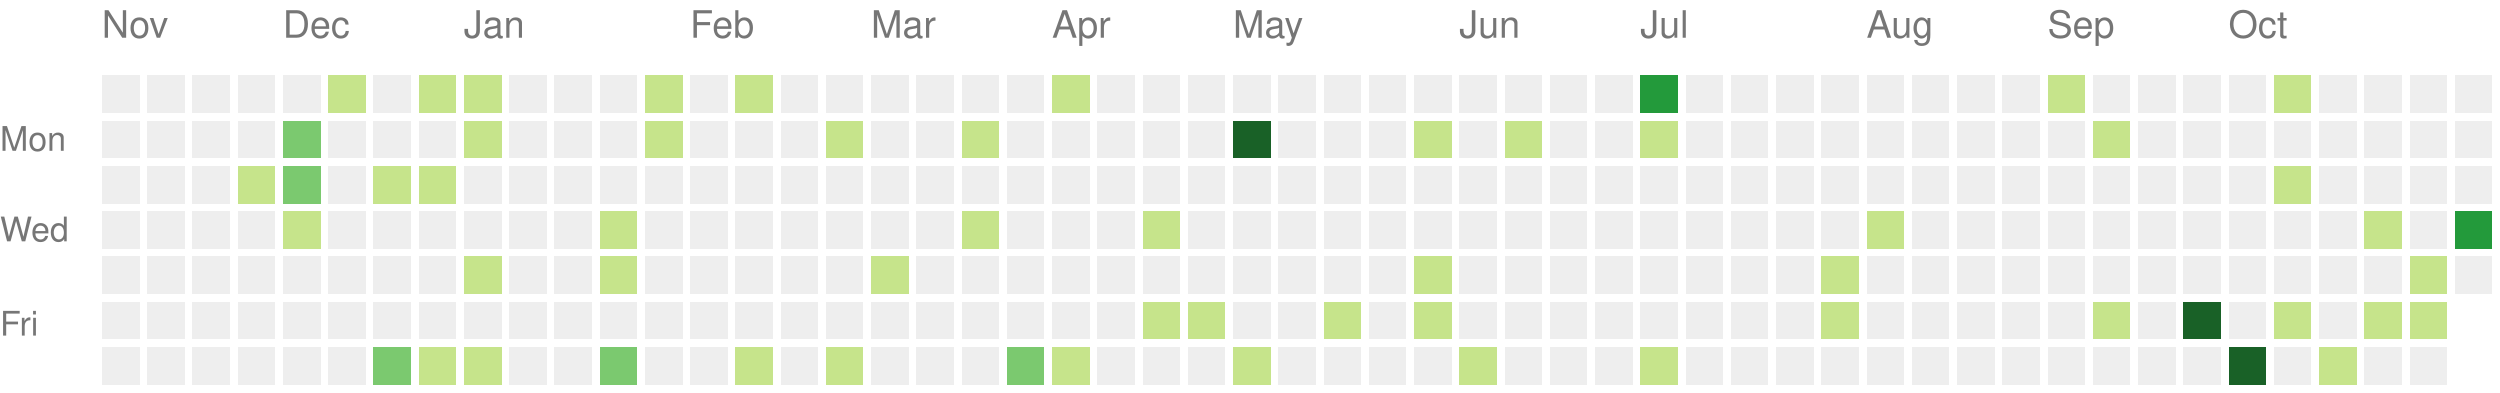
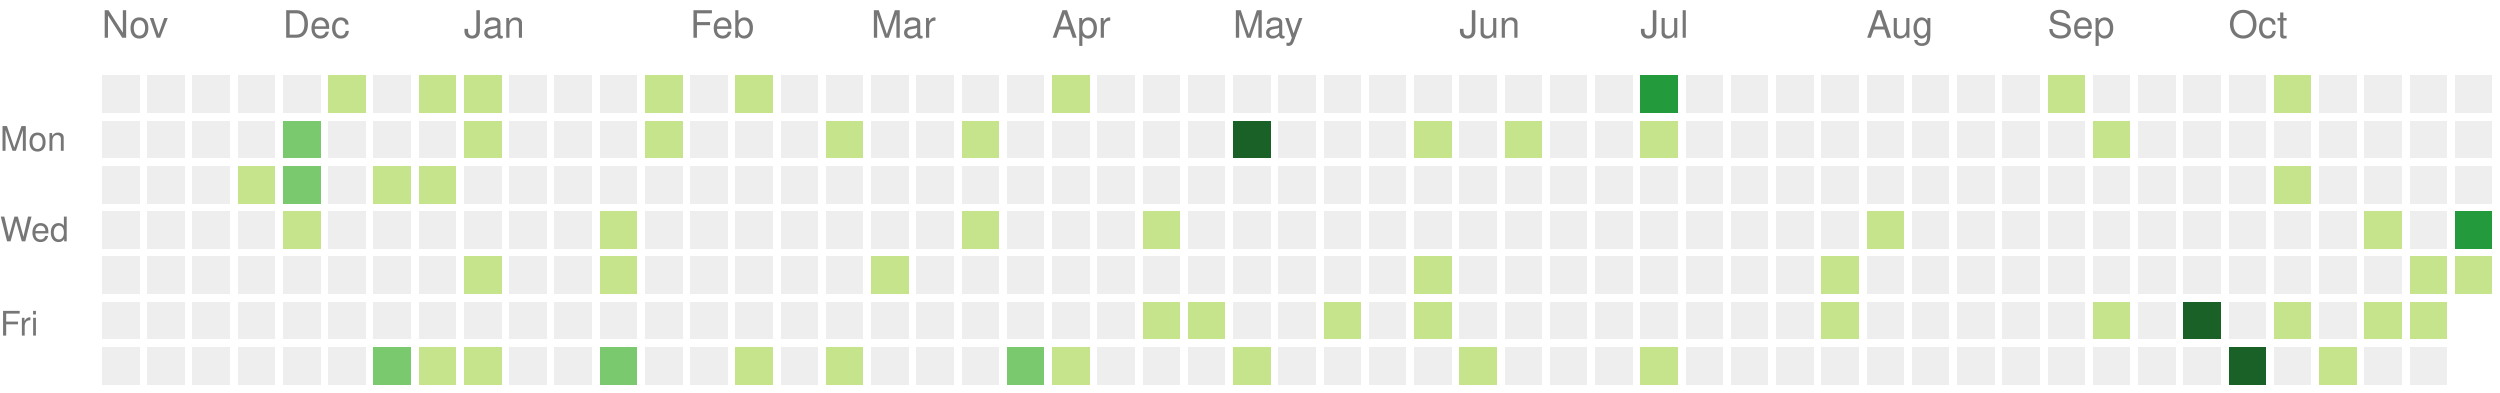
<svg xmlns="http://www.w3.org/2000/svg" version="1.1" width="663" height="104">
  <rect style="fill:#eeeeee;shape-rendering:crispedges;" data-score="0" data-date="2021-11-07" x="27" y="20" width="10" height="10" />
  <rect style="fill:#eeeeee;shape-rendering:crispedges;" data-score="0" data-date="2021-11-14" x="39" y="20" width="10" height="10" />
  <rect style="fill:#eeeeee;shape-rendering:crispedges;" data-score="0" data-date="2021-11-21" x="51" y="20" width="10" height="10" />
  <rect style="fill:#eeeeee;shape-rendering:crispedges;" data-score="0" data-date="2021-11-28" x="63" y="20" width="10" height="10" />
  <rect style="fill:#eeeeee;shape-rendering:crispedges;" data-score="0" data-date="2021-12-05" x="75" y="20" width="10" height="10" />
  <rect style="fill:#c6e48b;shape-rendering:crispedges;" data-score="1" data-date="2021-12-12" x="87" y="20" width="10" height="10" />
  <rect style="fill:#eeeeee;shape-rendering:crispedges;" data-score="0" data-date="2021-12-19" x="99" y="20" width="10" height="10" />
  <rect style="fill:#c6e48b;shape-rendering:crispedges;" data-score="1" data-date="2021-12-26" x="111" y="20" width="10" height="10" />
  <rect style="fill:#c6e48b;shape-rendering:crispedges;" data-score="1" data-date="2022-01-02" x="123" y="20" width="10" height="10" />
  <rect style="fill:#eeeeee;shape-rendering:crispedges;" data-score="0" data-date="2022-01-09" x="135" y="20" width="10" height="10" />
  <rect style="fill:#eeeeee;shape-rendering:crispedges;" data-score="0" data-date="2022-01-16" x="147" y="20" width="10" height="10" />
  <rect style="fill:#eeeeee;shape-rendering:crispedges;" data-score="0" data-date="2022-01-23" x="159" y="20" width="10" height="10" />
  <rect style="fill:#c6e48b;shape-rendering:crispedges;" data-score="1" data-date="2022-01-30" x="171" y="20" width="10" height="10" />
  <rect style="fill:#eeeeee;shape-rendering:crispedges;" data-score="0" data-date="2022-02-06" x="183" y="20" width="10" height="10" />
  <rect style="fill:#c6e48b;shape-rendering:crispedges;" data-score="1" data-date="2022-02-13" x="195" y="20" width="10" height="10" />
  <rect style="fill:#eeeeee;shape-rendering:crispedges;" data-score="0" data-date="2022-02-20" x="207" y="20" width="10" height="10" />
  <rect style="fill:#eeeeee;shape-rendering:crispedges;" data-score="0" data-date="2022-02-27" x="219" y="20" width="10" height="10" />
  <rect style="fill:#eeeeee;shape-rendering:crispedges;" data-score="0" data-date="2022-03-06" x="231" y="20" width="10" height="10" />
  <rect style="fill:#eeeeee;shape-rendering:crispedges;" data-score="0" data-date="2022-03-13" x="243" y="20" width="10" height="10" />
  <rect style="fill:#eeeeee;shape-rendering:crispedges;" data-score="0" data-date="2022-03-20" x="255" y="20" width="10" height="10" />
  <rect style="fill:#eeeeee;shape-rendering:crispedges;" data-score="0" data-date="2022-03-27" x="267" y="20" width="10" height="10" />
  <rect style="fill:#c6e48b;shape-rendering:crispedges;" data-score="2" data-date="2022-04-03" x="279" y="20" width="10" height="10" />
  <rect style="fill:#eeeeee;shape-rendering:crispedges;" data-score="0" data-date="2022-04-10" x="291" y="20" width="10" height="10" />
  <rect style="fill:#eeeeee;shape-rendering:crispedges;" data-score="0" data-date="2022-04-17" x="303" y="20" width="10" height="10" />
  <rect style="fill:#eeeeee;shape-rendering:crispedges;" data-score="0" data-date="2022-04-24" x="315" y="20" width="10" height="10" />
  <rect style="fill:#eeeeee;shape-rendering:crispedges;" data-score="0" data-date="2022-05-01" x="327" y="20" width="10" height="10" />
  <rect style="fill:#eeeeee;shape-rendering:crispedges;" data-score="0" data-date="2022-05-08" x="339" y="20" width="10" height="10" />
  <rect style="fill:#eeeeee;shape-rendering:crispedges;" data-score="0" data-date="2022-05-15" x="351" y="20" width="10" height="10" />
  <rect style="fill:#eeeeee;shape-rendering:crispedges;" data-score="0" data-date="2022-05-22" x="363" y="20" width="10" height="10" />
  <rect style="fill:#eeeeee;shape-rendering:crispedges;" data-score="0" data-date="2022-05-29" x="375" y="20" width="10" height="10" />
  <rect style="fill:#eeeeee;shape-rendering:crispedges;" data-score="0" data-date="2022-06-05" x="387" y="20" width="10" height="10" />
  <rect style="fill:#eeeeee;shape-rendering:crispedges;" data-score="0" data-date="2022-06-12" x="399" y="20" width="10" height="10" />
  <rect style="fill:#eeeeee;shape-rendering:crispedges;" data-score="0" data-date="2022-06-19" x="411" y="20" width="10" height="10" />
  <rect style="fill:#eeeeee;shape-rendering:crispedges;" data-score="0" data-date="2022-06-26" x="423" y="20" width="10" height="10" />
  <rect style="fill:#239a3b;shape-rendering:crispedges;" data-score="6" data-date="2022-07-03" x="435" y="20" width="10" height="10" />
  <rect style="fill:#eeeeee;shape-rendering:crispedges;" data-score="0" data-date="2022-07-10" x="447" y="20" width="10" height="10" />
  <rect style="fill:#eeeeee;shape-rendering:crispedges;" data-score="0" data-date="2022-07-17" x="459" y="20" width="10" height="10" />
  <rect style="fill:#eeeeee;shape-rendering:crispedges;" data-score="0" data-date="2022-07-24" x="471" y="20" width="10" height="10" />
  <rect style="fill:#eeeeee;shape-rendering:crispedges;" data-score="0" data-date="2022-07-31" x="483" y="20" width="10" height="10" />
  <rect style="fill:#eeeeee;shape-rendering:crispedges;" data-score="0" data-date="2022-08-07" x="495" y="20" width="10" height="10" />
  <rect style="fill:#eeeeee;shape-rendering:crispedges;" data-score="0" data-date="2022-08-14" x="507" y="20" width="10" height="10" />
  <rect style="fill:#eeeeee;shape-rendering:crispedges;" data-score="0" data-date="2022-08-21" x="519" y="20" width="10" height="10" />
  <rect style="fill:#eeeeee;shape-rendering:crispedges;" data-score="0" data-date="2022-08-28" x="531" y="20" width="10" height="10" />
  <rect style="fill:#c6e48b;shape-rendering:crispedges;" data-score="1" data-date="2022-09-04" x="543" y="20" width="10" height="10" />
  <rect style="fill:#eeeeee;shape-rendering:crispedges;" data-score="0" data-date="2022-09-11" x="555" y="20" width="10" height="10" />
  <rect style="fill:#eeeeee;shape-rendering:crispedges;" data-score="0" data-date="2022-09-18" x="567" y="20" width="10" height="10" />
  <rect style="fill:#eeeeee;shape-rendering:crispedges;" data-score="0" data-date="2022-09-25" x="579" y="20" width="10" height="10" />
  <rect style="fill:#eeeeee;shape-rendering:crispedges;" data-score="0" data-date="2022-10-02" x="591" y="20" width="10" height="10" />
  <rect style="fill:#c6e48b;shape-rendering:crispedges;" data-score="2" data-date="2022-10-09" x="603" y="20" width="10" height="10" />
  <rect style="fill:#eeeeee;shape-rendering:crispedges;" data-score="0" data-date="2022-10-16" x="615" y="20" width="10" height="10" />
  <rect style="fill:#eeeeee;shape-rendering:crispedges;" data-score="0" data-date="2022-10-23" x="627" y="20" width="10" height="10" />
  <rect style="fill:#eeeeee;shape-rendering:crispedges;" data-score="0" data-date="2022-10-30" x="639" y="20" width="10" height="10" />
  <rect style="fill:#eeeeee;shape-rendering:crispedges;" data-score="0" data-date="2022-11-06" x="651" y="20" width="10" height="10" />
  <rect style="fill:#eeeeee;shape-rendering:crispedges;" data-score="0" data-date="2021-11-08" x="27" y="32" width="10" height="10" />
  <rect style="fill:#eeeeee;shape-rendering:crispedges;" data-score="0" data-date="2021-11-15" x="39" y="32" width="10" height="10" />
  <rect style="fill:#eeeeee;shape-rendering:crispedges;" data-score="0" data-date="2021-11-22" x="51" y="32" width="10" height="10" />
  <rect style="fill:#eeeeee;shape-rendering:crispedges;" data-score="0" data-date="2021-11-29" x="63" y="32" width="10" height="10" />
  <rect style="fill:#7bc96f;shape-rendering:crispedges;" data-score="3" data-date="2021-12-06" x="75" y="32" width="10" height="10" />
  <rect style="fill:#eeeeee;shape-rendering:crispedges;" data-score="0" data-date="2021-12-13" x="87" y="32" width="10" height="10" />
  <rect style="fill:#eeeeee;shape-rendering:crispedges;" data-score="0" data-date="2021-12-20" x="99" y="32" width="10" height="10" />
  <rect style="fill:#eeeeee;shape-rendering:crispedges;" data-score="0" data-date="2021-12-27" x="111" y="32" width="10" height="10" />
  <rect style="fill:#c6e48b;shape-rendering:crispedges;" data-score="2" data-date="2022-01-03" x="123" y="32" width="10" height="10" />
  <rect style="fill:#eeeeee;shape-rendering:crispedges;" data-score="0" data-date="2022-01-10" x="135" y="32" width="10" height="10" />
  <rect style="fill:#eeeeee;shape-rendering:crispedges;" data-score="0" data-date="2022-01-17" x="147" y="32" width="10" height="10" />
  <rect style="fill:#eeeeee;shape-rendering:crispedges;" data-score="0" data-date="2022-01-24" x="159" y="32" width="10" height="10" />
  <rect style="fill:#c6e48b;shape-rendering:crispedges;" data-score="1" data-date="2022-01-31" x="171" y="32" width="10" height="10" />
  <rect style="fill:#eeeeee;shape-rendering:crispedges;" data-score="0" data-date="2022-02-07" x="183" y="32" width="10" height="10" />
  <rect style="fill:#eeeeee;shape-rendering:crispedges;" data-score="0" data-date="2022-02-14" x="195" y="32" width="10" height="10" />
  <rect style="fill:#eeeeee;shape-rendering:crispedges;" data-score="0" data-date="2022-02-21" x="207" y="32" width="10" height="10" />
  <rect style="fill:#c6e48b;shape-rendering:crispedges;" data-score="1" data-date="2022-02-28" x="219" y="32" width="10" height="10" />
  <rect style="fill:#eeeeee;shape-rendering:crispedges;" data-score="0" data-date="2022-03-07" x="231" y="32" width="10" height="10" />
  <rect style="fill:#eeeeee;shape-rendering:crispedges;" data-score="0" data-date="2022-03-14" x="243" y="32" width="10" height="10" />
  <rect style="fill:#c6e48b;shape-rendering:crispedges;" data-score="1" data-date="2022-03-21" x="255" y="32" width="10" height="10" />
  <rect style="fill:#eeeeee;shape-rendering:crispedges;" data-score="0" data-date="2022-03-28" x="267" y="32" width="10" height="10" />
  <rect style="fill:#eeeeee;shape-rendering:crispedges;" data-score="0" data-date="2022-04-04" x="279" y="32" width="10" height="10" />
  <rect style="fill:#eeeeee;shape-rendering:crispedges;" data-score="0" data-date="2022-04-11" x="291" y="32" width="10" height="10" />
  <rect style="fill:#eeeeee;shape-rendering:crispedges;" data-score="0" data-date="2022-04-18" x="303" y="32" width="10" height="10" />
  <rect style="fill:#eeeeee;shape-rendering:crispedges;" data-score="0" data-date="2022-04-25" x="315" y="32" width="10" height="10" />
  <rect style="fill:#196127;shape-rendering:crispedges;" data-score="9" data-date="2022-05-02" x="327" y="32" width="10" height="10" />
  <rect style="fill:#eeeeee;shape-rendering:crispedges;" data-score="0" data-date="2022-05-09" x="339" y="32" width="10" height="10" />
  <rect style="fill:#eeeeee;shape-rendering:crispedges;" data-score="0" data-date="2022-05-16" x="351" y="32" width="10" height="10" />
  <rect style="fill:#eeeeee;shape-rendering:crispedges;" data-score="0" data-date="2022-05-23" x="363" y="32" width="10" height="10" />
  <rect style="fill:#c6e48b;shape-rendering:crispedges;" data-score="1" data-date="2022-05-30" x="375" y="32" width="10" height="10" />
  <rect style="fill:#eeeeee;shape-rendering:crispedges;" data-score="0" data-date="2022-06-06" x="387" y="32" width="10" height="10" />
  <rect style="fill:#c6e48b;shape-rendering:crispedges;" data-score="1" data-date="2022-06-13" x="399" y="32" width="10" height="10" />
  <rect style="fill:#eeeeee;shape-rendering:crispedges;" data-score="0" data-date="2022-06-20" x="411" y="32" width="10" height="10" />
  <rect style="fill:#eeeeee;shape-rendering:crispedges;" data-score="0" data-date="2022-06-27" x="423" y="32" width="10" height="10" />
  <rect style="fill:#c6e48b;shape-rendering:crispedges;" data-score="1" data-date="2022-07-04" x="435" y="32" width="10" height="10" />
  <rect style="fill:#eeeeee;shape-rendering:crispedges;" data-score="0" data-date="2022-07-11" x="447" y="32" width="10" height="10" />
  <rect style="fill:#eeeeee;shape-rendering:crispedges;" data-score="0" data-date="2022-07-18" x="459" y="32" width="10" height="10" />
  <rect style="fill:#eeeeee;shape-rendering:crispedges;" data-score="0" data-date="2022-07-25" x="471" y="32" width="10" height="10" />
  <rect style="fill:#eeeeee;shape-rendering:crispedges;" data-score="0" data-date="2022-08-01" x="483" y="32" width="10" height="10" />
  <rect style="fill:#eeeeee;shape-rendering:crispedges;" data-score="0" data-date="2022-08-08" x="495" y="32" width="10" height="10" />
  <rect style="fill:#eeeeee;shape-rendering:crispedges;" data-score="0" data-date="2022-08-15" x="507" y="32" width="10" height="10" />
  <rect style="fill:#eeeeee;shape-rendering:crispedges;" data-score="0" data-date="2022-08-22" x="519" y="32" width="10" height="10" />
  <rect style="fill:#eeeeee;shape-rendering:crispedges;" data-score="0" data-date="2022-08-29" x="531" y="32" width="10" height="10" />
  <rect style="fill:#eeeeee;shape-rendering:crispedges;" data-score="0" data-date="2022-09-05" x="543" y="32" width="10" height="10" />
  <rect style="fill:#c6e48b;shape-rendering:crispedges;" data-score="1" data-date="2022-09-12" x="555" y="32" width="10" height="10" />
  <rect style="fill:#eeeeee;shape-rendering:crispedges;" data-score="0" data-date="2022-09-19" x="567" y="32" width="10" height="10" />
  <rect style="fill:#eeeeee;shape-rendering:crispedges;" data-score="0" data-date="2022-09-26" x="579" y="32" width="10" height="10" />
  <rect style="fill:#eeeeee;shape-rendering:crispedges;" data-score="0" data-date="2022-10-03" x="591" y="32" width="10" height="10" />
  <rect style="fill:#eeeeee;shape-rendering:crispedges;" data-score="0" data-date="2022-10-10" x="603" y="32" width="10" height="10" />
  <rect style="fill:#eeeeee;shape-rendering:crispedges;" data-score="0" data-date="2022-10-17" x="615" y="32" width="10" height="10" />
  <rect style="fill:#eeeeee;shape-rendering:crispedges;" data-score="0" data-date="2022-10-24" x="627" y="32" width="10" height="10" />
  <rect style="fill:#eeeeee;shape-rendering:crispedges;" data-score="0" data-date="2022-10-31" x="639" y="32" width="10" height="10" />
  <rect style="fill:#eeeeee;shape-rendering:crispedges;" data-score="0" data-date="2022-11-07" x="651" y="32" width="10" height="10" />
  <rect style="fill:#eeeeee;shape-rendering:crispedges;" data-score="0" data-date="2021-11-09" x="27" y="44" width="10" height="10" />
  <rect style="fill:#eeeeee;shape-rendering:crispedges;" data-score="0" data-date="2021-11-16" x="39" y="44" width="10" height="10" />
  <rect style="fill:#eeeeee;shape-rendering:crispedges;" data-score="0" data-date="2021-11-23" x="51" y="44" width="10" height="10" />
  <rect style="fill:#c6e48b;shape-rendering:crispedges;" data-score="1" data-date="2021-11-30" x="63" y="44" width="10" height="10" />
  <rect style="fill:#7bc96f;shape-rendering:crispedges;" data-score="3" data-date="2021-12-07" x="75" y="44" width="10" height="10" />
  <rect style="fill:#eeeeee;shape-rendering:crispedges;" data-score="0" data-date="2021-12-14" x="87" y="44" width="10" height="10" />
  <rect style="fill:#c6e48b;shape-rendering:crispedges;" data-score="1" data-date="2021-12-21" x="99" y="44" width="10" height="10" />
  <rect style="fill:#c6e48b;shape-rendering:crispedges;" data-score="2" data-date="2021-12-28" x="111" y="44" width="10" height="10" />
  <rect style="fill:#eeeeee;shape-rendering:crispedges;" data-score="0" data-date="2022-01-04" x="123" y="44" width="10" height="10" />
  <rect style="fill:#eeeeee;shape-rendering:crispedges;" data-score="0" data-date="2022-01-11" x="135" y="44" width="10" height="10" />
  <rect style="fill:#eeeeee;shape-rendering:crispedges;" data-score="0" data-date="2022-01-18" x="147" y="44" width="10" height="10" />
  <rect style="fill:#eeeeee;shape-rendering:crispedges;" data-score="0" data-date="2022-01-25" x="159" y="44" width="10" height="10" />
  <rect style="fill:#eeeeee;shape-rendering:crispedges;" data-score="0" data-date="2022-02-01" x="171" y="44" width="10" height="10" />
  <rect style="fill:#eeeeee;shape-rendering:crispedges;" data-score="0" data-date="2022-02-08" x="183" y="44" width="10" height="10" />
  <rect style="fill:#eeeeee;shape-rendering:crispedges;" data-score="0" data-date="2022-02-15" x="195" y="44" width="10" height="10" />
  <rect style="fill:#eeeeee;shape-rendering:crispedges;" data-score="0" data-date="2022-02-22" x="207" y="44" width="10" height="10" />
  <rect style="fill:#eeeeee;shape-rendering:crispedges;" data-score="0" data-date="2022-03-01" x="219" y="44" width="10" height="10" />
  <rect style="fill:#eeeeee;shape-rendering:crispedges;" data-score="0" data-date="2022-03-08" x="231" y="44" width="10" height="10" />
  <rect style="fill:#eeeeee;shape-rendering:crispedges;" data-score="0" data-date="2022-03-15" x="243" y="44" width="10" height="10" />
  <rect style="fill:#eeeeee;shape-rendering:crispedges;" data-score="0" data-date="2022-03-22" x="255" y="44" width="10" height="10" />
  <rect style="fill:#eeeeee;shape-rendering:crispedges;" data-score="0" data-date="2022-03-29" x="267" y="44" width="10" height="10" />
  <rect style="fill:#eeeeee;shape-rendering:crispedges;" data-score="0" data-date="2022-04-05" x="279" y="44" width="10" height="10" />
  <rect style="fill:#eeeeee;shape-rendering:crispedges;" data-score="0" data-date="2022-04-12" x="291" y="44" width="10" height="10" />
  <rect style="fill:#eeeeee;shape-rendering:crispedges;" data-score="0" data-date="2022-04-19" x="303" y="44" width="10" height="10" />
  <rect style="fill:#eeeeee;shape-rendering:crispedges;" data-score="0" data-date="2022-04-26" x="315" y="44" width="10" height="10" />
  <rect style="fill:#eeeeee;shape-rendering:crispedges;" data-score="0" data-date="2022-05-03" x="327" y="44" width="10" height="10" />
  <rect style="fill:#eeeeee;shape-rendering:crispedges;" data-score="0" data-date="2022-05-10" x="339" y="44" width="10" height="10" />
  <rect style="fill:#eeeeee;shape-rendering:crispedges;" data-score="0" data-date="2022-05-17" x="351" y="44" width="10" height="10" />
  <rect style="fill:#eeeeee;shape-rendering:crispedges;" data-score="0" data-date="2022-05-24" x="363" y="44" width="10" height="10" />
  <rect style="fill:#eeeeee;shape-rendering:crispedges;" data-score="0" data-date="2022-05-31" x="375" y="44" width="10" height="10" />
  <rect style="fill:#eeeeee;shape-rendering:crispedges;" data-score="0" data-date="2022-06-07" x="387" y="44" width="10" height="10" />
  <rect style="fill:#eeeeee;shape-rendering:crispedges;" data-score="0" data-date="2022-06-14" x="399" y="44" width="10" height="10" />
  <rect style="fill:#eeeeee;shape-rendering:crispedges;" data-score="0" data-date="2022-06-21" x="411" y="44" width="10" height="10" />
  <rect style="fill:#eeeeee;shape-rendering:crispedges;" data-score="0" data-date="2022-06-28" x="423" y="44" width="10" height="10" />
  <rect style="fill:#eeeeee;shape-rendering:crispedges;" data-score="0" data-date="2022-07-05" x="435" y="44" width="10" height="10" />
  <rect style="fill:#eeeeee;shape-rendering:crispedges;" data-score="0" data-date="2022-07-12" x="447" y="44" width="10" height="10" />
  <rect style="fill:#eeeeee;shape-rendering:crispedges;" data-score="0" data-date="2022-07-19" x="459" y="44" width="10" height="10" />
  <rect style="fill:#eeeeee;shape-rendering:crispedges;" data-score="0" data-date="2022-07-26" x="471" y="44" width="10" height="10" />
  <rect style="fill:#eeeeee;shape-rendering:crispedges;" data-score="0" data-date="2022-08-02" x="483" y="44" width="10" height="10" />
  <rect style="fill:#eeeeee;shape-rendering:crispedges;" data-score="0" data-date="2022-08-09" x="495" y="44" width="10" height="10" />
  <rect style="fill:#eeeeee;shape-rendering:crispedges;" data-score="0" data-date="2022-08-16" x="507" y="44" width="10" height="10" />
  <rect style="fill:#eeeeee;shape-rendering:crispedges;" data-score="0" data-date="2022-08-23" x="519" y="44" width="10" height="10" />
  <rect style="fill:#eeeeee;shape-rendering:crispedges;" data-score="0" data-date="2022-08-30" x="531" y="44" width="10" height="10" />
  <rect style="fill:#eeeeee;shape-rendering:crispedges;" data-score="0" data-date="2022-09-06" x="543" y="44" width="10" height="10" />
  <rect style="fill:#eeeeee;shape-rendering:crispedges;" data-score="0" data-date="2022-09-13" x="555" y="44" width="10" height="10" />
  <rect style="fill:#eeeeee;shape-rendering:crispedges;" data-score="0" data-date="2022-09-20" x="567" y="44" width="10" height="10" />
  <rect style="fill:#eeeeee;shape-rendering:crispedges;" data-score="0" data-date="2022-09-27" x="579" y="44" width="10" height="10" />
  <rect style="fill:#eeeeee;shape-rendering:crispedges;" data-score="0" data-date="2022-10-04" x="591" y="44" width="10" height="10" />
  <rect style="fill:#c6e48b;shape-rendering:crispedges;" data-score="2" data-date="2022-10-11" x="603" y="44" width="10" height="10" />
  <rect style="fill:#eeeeee;shape-rendering:crispedges;" data-score="0" data-date="2022-10-18" x="615" y="44" width="10" height="10" />
  <rect style="fill:#eeeeee;shape-rendering:crispedges;" data-score="0" data-date="2022-10-25" x="627" y="44" width="10" height="10" />
  <rect style="fill:#eeeeee;shape-rendering:crispedges;" data-score="0" data-date="2022-11-01" x="639" y="44" width="10" height="10" />
  <rect style="fill:#eeeeee;shape-rendering:crispedges;" data-score="0" data-date="2022-11-08" x="651" y="44" width="10" height="10" />
  <rect style="fill:#eeeeee;shape-rendering:crispedges;" data-score="0" data-date="2021-11-10" x="27" y="56" width="10" height="10" />
  <rect style="fill:#eeeeee;shape-rendering:crispedges;" data-score="0" data-date="2021-11-17" x="39" y="56" width="10" height="10" />
  <rect style="fill:#eeeeee;shape-rendering:crispedges;" data-score="0" data-date="2021-11-24" x="51" y="56" width="10" height="10" />
  <rect style="fill:#eeeeee;shape-rendering:crispedges;" data-score="0" data-date="2021-12-01" x="63" y="56" width="10" height="10" />
  <rect style="fill:#c6e48b;shape-rendering:crispedges;" data-score="1" data-date="2021-12-08" x="75" y="56" width="10" height="10" />
  <rect style="fill:#eeeeee;shape-rendering:crispedges;" data-score="0" data-date="2021-12-15" x="87" y="56" width="10" height="10" />
  <rect style="fill:#eeeeee;shape-rendering:crispedges;" data-score="0" data-date="2021-12-22" x="99" y="56" width="10" height="10" />
  <rect style="fill:#eeeeee;shape-rendering:crispedges;" data-score="0" data-date="2021-12-29" x="111" y="56" width="10" height="10" />
  <rect style="fill:#eeeeee;shape-rendering:crispedges;" data-score="0" data-date="2022-01-05" x="123" y="56" width="10" height="10" />
  <rect style="fill:#eeeeee;shape-rendering:crispedges;" data-score="0" data-date="2022-01-12" x="135" y="56" width="10" height="10" />
  <rect style="fill:#eeeeee;shape-rendering:crispedges;" data-score="0" data-date="2022-01-19" x="147" y="56" width="10" height="10" />
  <rect style="fill:#c6e48b;shape-rendering:crispedges;" data-score="1" data-date="2022-01-26" x="159" y="56" width="10" height="10" />
  <rect style="fill:#eeeeee;shape-rendering:crispedges;" data-score="0" data-date="2022-02-02" x="171" y="56" width="10" height="10" />
  <rect style="fill:#eeeeee;shape-rendering:crispedges;" data-score="0" data-date="2022-02-09" x="183" y="56" width="10" height="10" />
  <rect style="fill:#eeeeee;shape-rendering:crispedges;" data-score="0" data-date="2022-02-16" x="195" y="56" width="10" height="10" />
  <rect style="fill:#eeeeee;shape-rendering:crispedges;" data-score="0" data-date="2022-02-23" x="207" y="56" width="10" height="10" />
  <rect style="fill:#eeeeee;shape-rendering:crispedges;" data-score="0" data-date="2022-03-02" x="219" y="56" width="10" height="10" />
  <rect style="fill:#eeeeee;shape-rendering:crispedges;" data-score="0" data-date="2022-03-09" x="231" y="56" width="10" height="10" />
  <rect style="fill:#eeeeee;shape-rendering:crispedges;" data-score="0" data-date="2022-03-16" x="243" y="56" width="10" height="10" />
  <rect style="fill:#c6e48b;shape-rendering:crispedges;" data-score="1" data-date="2022-03-23" x="255" y="56" width="10" height="10" />
  <rect style="fill:#eeeeee;shape-rendering:crispedges;" data-score="0" data-date="2022-03-30" x="267" y="56" width="10" height="10" />
  <rect style="fill:#eeeeee;shape-rendering:crispedges;" data-score="0" data-date="2022-04-06" x="279" y="56" width="10" height="10" />
  <rect style="fill:#eeeeee;shape-rendering:crispedges;" data-score="0" data-date="2022-04-13" x="291" y="56" width="10" height="10" />
  <rect style="fill:#c6e48b;shape-rendering:crispedges;" data-score="1" data-date="2022-04-20" x="303" y="56" width="10" height="10" />
  <rect style="fill:#eeeeee;shape-rendering:crispedges;" data-score="0" data-date="2022-04-27" x="315" y="56" width="10" height="10" />
  <rect style="fill:#eeeeee;shape-rendering:crispedges;" data-score="0" data-date="2022-05-04" x="327" y="56" width="10" height="10" />
  <rect style="fill:#eeeeee;shape-rendering:crispedges;" data-score="0" data-date="2022-05-11" x="339" y="56" width="10" height="10" />
  <rect style="fill:#eeeeee;shape-rendering:crispedges;" data-score="0" data-date="2022-05-18" x="351" y="56" width="10" height="10" />
  <rect style="fill:#eeeeee;shape-rendering:crispedges;" data-score="0" data-date="2022-05-25" x="363" y="56" width="10" height="10" />
  <rect style="fill:#eeeeee;shape-rendering:crispedges;" data-score="0" data-date="2022-06-01" x="375" y="56" width="10" height="10" />
  <rect style="fill:#eeeeee;shape-rendering:crispedges;" data-score="0" data-date="2022-06-08" x="387" y="56" width="10" height="10" />
  <rect style="fill:#eeeeee;shape-rendering:crispedges;" data-score="0" data-date="2022-06-15" x="399" y="56" width="10" height="10" />
  <rect style="fill:#eeeeee;shape-rendering:crispedges;" data-score="0" data-date="2022-06-22" x="411" y="56" width="10" height="10" />
  <rect style="fill:#eeeeee;shape-rendering:crispedges;" data-score="0" data-date="2022-06-29" x="423" y="56" width="10" height="10" />
  <rect style="fill:#eeeeee;shape-rendering:crispedges;" data-score="0" data-date="2022-07-06" x="435" y="56" width="10" height="10" />
  <rect style="fill:#eeeeee;shape-rendering:crispedges;" data-score="0" data-date="2022-07-13" x="447" y="56" width="10" height="10" />
  <rect style="fill:#eeeeee;shape-rendering:crispedges;" data-score="0" data-date="2022-07-20" x="459" y="56" width="10" height="10" />
  <rect style="fill:#eeeeee;shape-rendering:crispedges;" data-score="0" data-date="2022-07-27" x="471" y="56" width="10" height="10" />
  <rect style="fill:#eeeeee;shape-rendering:crispedges;" data-score="0" data-date="2022-08-03" x="483" y="56" width="10" height="10" />
  <rect style="fill:#c6e48b;shape-rendering:crispedges;" data-score="1" data-date="2022-08-10" x="495" y="56" width="10" height="10" />
  <rect style="fill:#eeeeee;shape-rendering:crispedges;" data-score="0" data-date="2022-08-17" x="507" y="56" width="10" height="10" />
  <rect style="fill:#eeeeee;shape-rendering:crispedges;" data-score="0" data-date="2022-08-24" x="519" y="56" width="10" height="10" />
  <rect style="fill:#eeeeee;shape-rendering:crispedges;" data-score="0" data-date="2022-08-31" x="531" y="56" width="10" height="10" />
  <rect style="fill:#eeeeee;shape-rendering:crispedges;" data-score="0" data-date="2022-09-07" x="543" y="56" width="10" height="10" />
  <rect style="fill:#eeeeee;shape-rendering:crispedges;" data-score="0" data-date="2022-09-14" x="555" y="56" width="10" height="10" />
  <rect style="fill:#eeeeee;shape-rendering:crispedges;" data-score="0" data-date="2022-09-21" x="567" y="56" width="10" height="10" />
  <rect style="fill:#eeeeee;shape-rendering:crispedges;" data-score="0" data-date="2022-09-28" x="579" y="56" width="10" height="10" />
  <rect style="fill:#eeeeee;shape-rendering:crispedges;" data-score="0" data-date="2022-10-05" x="591" y="56" width="10" height="10" />
  <rect style="fill:#eeeeee;shape-rendering:crispedges;" data-score="0" data-date="2022-10-12" x="603" y="56" width="10" height="10" />
  <rect style="fill:#eeeeee;shape-rendering:crispedges;" data-score="0" data-date="2022-10-19" x="615" y="56" width="10" height="10" />
  <rect style="fill:#c6e48b;shape-rendering:crispedges;" data-score="1" data-date="2022-10-26" x="627" y="56" width="10" height="10" />
  <rect style="fill:#eeeeee;shape-rendering:crispedges;" data-score="0" data-date="2022-11-02" x="639" y="56" width="10" height="10" />
  <rect style="fill:#239a3b;shape-rendering:crispedges;" data-score="5" data-date="2022-11-09" x="651" y="56" width="10" height="10" />
  <rect style="fill:#eeeeee;shape-rendering:crispedges;" data-score="0" data-date="2021-11-11" x="27" y="68" width="10" height="10" />
  <rect style="fill:#eeeeee;shape-rendering:crispedges;" data-score="0" data-date="2021-11-18" x="39" y="68" width="10" height="10" />
  <rect style="fill:#eeeeee;shape-rendering:crispedges;" data-score="0" data-date="2021-11-25" x="51" y="68" width="10" height="10" />
  <rect style="fill:#eeeeee;shape-rendering:crispedges;" data-score="0" data-date="2021-12-02" x="63" y="68" width="10" height="10" />
  <rect style="fill:#eeeeee;shape-rendering:crispedges;" data-score="0" data-date="2021-12-09" x="75" y="68" width="10" height="10" />
  <rect style="fill:#eeeeee;shape-rendering:crispedges;" data-score="0" data-date="2021-12-16" x="87" y="68" width="10" height="10" />
  <rect style="fill:#eeeeee;shape-rendering:crispedges;" data-score="0" data-date="2021-12-23" x="99" y="68" width="10" height="10" />
  <rect style="fill:#eeeeee;shape-rendering:crispedges;" data-score="0" data-date="2021-12-30" x="111" y="68" width="10" height="10" />
  <rect style="fill:#c6e48b;shape-rendering:crispedges;" data-score="2" data-date="2022-01-06" x="123" y="68" width="10" height="10" />
  <rect style="fill:#eeeeee;shape-rendering:crispedges;" data-score="0" data-date="2022-01-13" x="135" y="68" width="10" height="10" />
  <rect style="fill:#eeeeee;shape-rendering:crispedges;" data-score="0" data-date="2022-01-20" x="147" y="68" width="10" height="10" />
  <rect style="fill:#c6e48b;shape-rendering:crispedges;" data-score="1" data-date="2022-01-27" x="159" y="68" width="10" height="10" />
  <rect style="fill:#eeeeee;shape-rendering:crispedges;" data-score="0" data-date="2022-02-03" x="171" y="68" width="10" height="10" />
  <rect style="fill:#eeeeee;shape-rendering:crispedges;" data-score="0" data-date="2022-02-10" x="183" y="68" width="10" height="10" />
  <rect style="fill:#eeeeee;shape-rendering:crispedges;" data-score="0" data-date="2022-02-17" x="195" y="68" width="10" height="10" />
  <rect style="fill:#eeeeee;shape-rendering:crispedges;" data-score="0" data-date="2022-02-24" x="207" y="68" width="10" height="10" />
  <rect style="fill:#eeeeee;shape-rendering:crispedges;" data-score="0" data-date="2022-03-03" x="219" y="68" width="10" height="10" />
  <rect style="fill:#c6e48b;shape-rendering:crispedges;" data-score="1" data-date="2022-03-10" x="231" y="68" width="10" height="10" />
  <rect style="fill:#eeeeee;shape-rendering:crispedges;" data-score="0" data-date="2022-03-17" x="243" y="68" width="10" height="10" />
  <rect style="fill:#eeeeee;shape-rendering:crispedges;" data-score="0" data-date="2022-03-24" x="255" y="68" width="10" height="10" />
  <rect style="fill:#eeeeee;shape-rendering:crispedges;" data-score="0" data-date="2022-03-31" x="267" y="68" width="10" height="10" />
  <rect style="fill:#eeeeee;shape-rendering:crispedges;" data-score="0" data-date="2022-04-07" x="279" y="68" width="10" height="10" />
  <rect style="fill:#eeeeee;shape-rendering:crispedges;" data-score="0" data-date="2022-04-14" x="291" y="68" width="10" height="10" />
  <rect style="fill:#eeeeee;shape-rendering:crispedges;" data-score="0" data-date="2022-04-21" x="303" y="68" width="10" height="10" />
  <rect style="fill:#eeeeee;shape-rendering:crispedges;" data-score="0" data-date="2022-04-28" x="315" y="68" width="10" height="10" />
  <rect style="fill:#eeeeee;shape-rendering:crispedges;" data-score="0" data-date="2022-05-05" x="327" y="68" width="10" height="10" />
  <rect style="fill:#eeeeee;shape-rendering:crispedges;" data-score="0" data-date="2022-05-12" x="339" y="68" width="10" height="10" />
  <rect style="fill:#eeeeee;shape-rendering:crispedges;" data-score="0" data-date="2022-05-19" x="351" y="68" width="10" height="10" />
  <rect style="fill:#eeeeee;shape-rendering:crispedges;" data-score="0" data-date="2022-05-26" x="363" y="68" width="10" height="10" />
  <rect style="fill:#c6e48b;shape-rendering:crispedges;" data-score="1" data-date="2022-06-02" x="375" y="68" width="10" height="10" />
  <rect style="fill:#eeeeee;shape-rendering:crispedges;" data-score="0" data-date="2022-06-09" x="387" y="68" width="10" height="10" />
  <rect style="fill:#eeeeee;shape-rendering:crispedges;" data-score="0" data-date="2022-06-16" x="399" y="68" width="10" height="10" />
  <rect style="fill:#eeeeee;shape-rendering:crispedges;" data-score="0" data-date="2022-06-23" x="411" y="68" width="10" height="10" />
  <rect style="fill:#eeeeee;shape-rendering:crispedges;" data-score="0" data-date="2022-06-30" x="423" y="68" width="10" height="10" />
  <rect style="fill:#eeeeee;shape-rendering:crispedges;" data-score="0" data-date="2022-07-07" x="435" y="68" width="10" height="10" />
  <rect style="fill:#eeeeee;shape-rendering:crispedges;" data-score="0" data-date="2022-07-14" x="447" y="68" width="10" height="10" />
  <rect style="fill:#eeeeee;shape-rendering:crispedges;" data-score="0" data-date="2022-07-21" x="459" y="68" width="10" height="10" />
  <rect style="fill:#eeeeee;shape-rendering:crispedges;" data-score="0" data-date="2022-07-28" x="471" y="68" width="10" height="10" />
  <rect style="fill:#c6e48b;shape-rendering:crispedges;" data-score="1" data-date="2022-08-04" x="483" y="68" width="10" height="10" />
  <rect style="fill:#eeeeee;shape-rendering:crispedges;" data-score="0" data-date="2022-08-11" x="495" y="68" width="10" height="10" />
  <rect style="fill:#eeeeee;shape-rendering:crispedges;" data-score="0" data-date="2022-08-18" x="507" y="68" width="10" height="10" />
  <rect style="fill:#eeeeee;shape-rendering:crispedges;" data-score="0" data-date="2022-08-25" x="519" y="68" width="10" height="10" />
  <rect style="fill:#eeeeee;shape-rendering:crispedges;" data-score="0" data-date="2022-09-01" x="531" y="68" width="10" height="10" />
  <rect style="fill:#eeeeee;shape-rendering:crispedges;" data-score="0" data-date="2022-09-08" x="543" y="68" width="10" height="10" />
  <rect style="fill:#eeeeee;shape-rendering:crispedges;" data-score="0" data-date="2022-09-15" x="555" y="68" width="10" height="10" />
  <rect style="fill:#eeeeee;shape-rendering:crispedges;" data-score="0" data-date="2022-09-22" x="567" y="68" width="10" height="10" />
  <rect style="fill:#eeeeee;shape-rendering:crispedges;" data-score="0" data-date="2022-09-29" x="579" y="68" width="10" height="10" />
  <rect style="fill:#eeeeee;shape-rendering:crispedges;" data-score="0" data-date="2022-10-06" x="591" y="68" width="10" height="10" />
  <rect style="fill:#eeeeee;shape-rendering:crispedges;" data-score="0" data-date="2022-10-13" x="603" y="68" width="10" height="10" />
  <rect style="fill:#eeeeee;shape-rendering:crispedges;" data-score="0" data-date="2022-10-20" x="615" y="68" width="10" height="10" />
  <rect style="fill:#eeeeee;shape-rendering:crispedges;" data-score="0" data-date="2022-10-27" x="627" y="68" width="10" height="10" />
  <rect style="fill:#c6e48b;shape-rendering:crispedges;" data-score="2" data-date="2022-11-03" x="639" y="68" width="10" height="10" />
-   <rect style="fill:#eeeeee;shape-rendering:crispedges;" data-score="0" data-date="2022-11-10" x="651" y="68" width="10" height="10" />
+   <rect style="fill:#c6e48b;shape-rendering:crispedges;" data-score="1" data-date="2022-11-10" x="651" y="68" width="10" height="10" />
  <rect style="fill:#eeeeee;shape-rendering:crispedges;" data-score="0" data-date="2021-11-12" x="27" y="80" width="10" height="10" />
  <rect style="fill:#eeeeee;shape-rendering:crispedges;" data-score="0" data-date="2021-11-19" x="39" y="80" width="10" height="10" />
  <rect style="fill:#eeeeee;shape-rendering:crispedges;" data-score="0" data-date="2021-11-26" x="51" y="80" width="10" height="10" />
  <rect style="fill:#eeeeee;shape-rendering:crispedges;" data-score="0" data-date="2021-12-03" x="63" y="80" width="10" height="10" />
  <rect style="fill:#eeeeee;shape-rendering:crispedges;" data-score="0" data-date="2021-12-10" x="75" y="80" width="10" height="10" />
  <rect style="fill:#eeeeee;shape-rendering:crispedges;" data-score="0" data-date="2021-12-17" x="87" y="80" width="10" height="10" />
  <rect style="fill:#eeeeee;shape-rendering:crispedges;" data-score="0" data-date="2021-12-24" x="99" y="80" width="10" height="10" />
  <rect style="fill:#eeeeee;shape-rendering:crispedges;" data-score="0" data-date="2021-12-31" x="111" y="80" width="10" height="10" />
  <rect style="fill:#eeeeee;shape-rendering:crispedges;" data-score="0" data-date="2022-01-07" x="123" y="80" width="10" height="10" />
  <rect style="fill:#eeeeee;shape-rendering:crispedges;" data-score="0" data-date="2022-01-14" x="135" y="80" width="10" height="10" />
  <rect style="fill:#eeeeee;shape-rendering:crispedges;" data-score="0" data-date="2022-01-21" x="147" y="80" width="10" height="10" />
  <rect style="fill:#eeeeee;shape-rendering:crispedges;" data-score="0" data-date="2022-01-28" x="159" y="80" width="10" height="10" />
  <rect style="fill:#eeeeee;shape-rendering:crispedges;" data-score="0" data-date="2022-02-04" x="171" y="80" width="10" height="10" />
  <rect style="fill:#eeeeee;shape-rendering:crispedges;" data-score="0" data-date="2022-02-11" x="183" y="80" width="10" height="10" />
  <rect style="fill:#eeeeee;shape-rendering:crispedges;" data-score="0" data-date="2022-02-18" x="195" y="80" width="10" height="10" />
  <rect style="fill:#eeeeee;shape-rendering:crispedges;" data-score="0" data-date="2022-02-25" x="207" y="80" width="10" height="10" />
  <rect style="fill:#eeeeee;shape-rendering:crispedges;" data-score="0" data-date="2022-03-04" x="219" y="80" width="10" height="10" />
  <rect style="fill:#eeeeee;shape-rendering:crispedges;" data-score="0" data-date="2022-03-11" x="231" y="80" width="10" height="10" />
  <rect style="fill:#eeeeee;shape-rendering:crispedges;" data-score="0" data-date="2022-03-18" x="243" y="80" width="10" height="10" />
  <rect style="fill:#eeeeee;shape-rendering:crispedges;" data-score="0" data-date="2022-03-25" x="255" y="80" width="10" height="10" />
  <rect style="fill:#eeeeee;shape-rendering:crispedges;" data-score="0" data-date="2022-04-01" x="267" y="80" width="10" height="10" />
  <rect style="fill:#eeeeee;shape-rendering:crispedges;" data-score="0" data-date="2022-04-08" x="279" y="80" width="10" height="10" />
  <rect style="fill:#eeeeee;shape-rendering:crispedges;" data-score="0" data-date="2022-04-15" x="291" y="80" width="10" height="10" />
  <rect style="fill:#c6e48b;shape-rendering:crispedges;" data-score="2" data-date="2022-04-22" x="303" y="80" width="10" height="10" />
  <rect style="fill:#c6e48b;shape-rendering:crispedges;" data-score="2" data-date="2022-04-29" x="315" y="80" width="10" height="10" />
  <rect style="fill:#eeeeee;shape-rendering:crispedges;" data-score="0" data-date="2022-05-06" x="327" y="80" width="10" height="10" />
  <rect style="fill:#eeeeee;shape-rendering:crispedges;" data-score="0" data-date="2022-05-13" x="339" y="80" width="10" height="10" />
  <rect style="fill:#c6e48b;shape-rendering:crispedges;" data-score="2" data-date="2022-05-20" x="351" y="80" width="10" height="10" />
  <rect style="fill:#eeeeee;shape-rendering:crispedges;" data-score="0" data-date="2022-05-27" x="363" y="80" width="10" height="10" />
  <rect style="fill:#c6e48b;shape-rendering:crispedges;" data-score="1" data-date="2022-06-03" x="375" y="80" width="10" height="10" />
  <rect style="fill:#eeeeee;shape-rendering:crispedges;" data-score="0" data-date="2022-06-10" x="387" y="80" width="10" height="10" />
  <rect style="fill:#eeeeee;shape-rendering:crispedges;" data-score="0" data-date="2022-06-17" x="399" y="80" width="10" height="10" />
  <rect style="fill:#eeeeee;shape-rendering:crispedges;" data-score="0" data-date="2022-06-24" x="411" y="80" width="10" height="10" />
  <rect style="fill:#eeeeee;shape-rendering:crispedges;" data-score="0" data-date="2022-07-01" x="423" y="80" width="10" height="10" />
  <rect style="fill:#eeeeee;shape-rendering:crispedges;" data-score="0" data-date="2022-07-08" x="435" y="80" width="10" height="10" />
  <rect style="fill:#eeeeee;shape-rendering:crispedges;" data-score="0" data-date="2022-07-15" x="447" y="80" width="10" height="10" />
  <rect style="fill:#eeeeee;shape-rendering:crispedges;" data-score="0" data-date="2022-07-22" x="459" y="80" width="10" height="10" />
  <rect style="fill:#eeeeee;shape-rendering:crispedges;" data-score="0" data-date="2022-07-29" x="471" y="80" width="10" height="10" />
  <rect style="fill:#c6e48b;shape-rendering:crispedges;" data-score="1" data-date="2022-08-05" x="483" y="80" width="10" height="10" />
  <rect style="fill:#eeeeee;shape-rendering:crispedges;" data-score="0" data-date="2022-08-12" x="495" y="80" width="10" height="10" />
  <rect style="fill:#eeeeee;shape-rendering:crispedges;" data-score="0" data-date="2022-08-19" x="507" y="80" width="10" height="10" />
  <rect style="fill:#eeeeee;shape-rendering:crispedges;" data-score="0" data-date="2022-08-26" x="519" y="80" width="10" height="10" />
  <rect style="fill:#eeeeee;shape-rendering:crispedges;" data-score="0" data-date="2022-09-02" x="531" y="80" width="10" height="10" />
  <rect style="fill:#eeeeee;shape-rendering:crispedges;" data-score="0" data-date="2022-09-09" x="543" y="80" width="10" height="10" />
  <rect style="fill:#c6e48b;shape-rendering:crispedges;" data-score="1" data-date="2022-09-16" x="555" y="80" width="10" height="10" />
  <rect style="fill:#eeeeee;shape-rendering:crispedges;" data-score="0" data-date="2022-09-23" x="567" y="80" width="10" height="10" />
  <rect style="fill:#196127;shape-rendering:crispedges;" data-score="8" data-date="2022-09-30" x="579" y="80" width="10" height="10" />
  <rect style="fill:#eeeeee;shape-rendering:crispedges;" data-score="0" data-date="2022-10-07" x="591" y="80" width="10" height="10" />
  <rect style="fill:#c6e48b;shape-rendering:crispedges;" data-score="2" data-date="2022-10-14" x="603" y="80" width="10" height="10" />
  <rect style="fill:#eeeeee;shape-rendering:crispedges;" data-score="0" data-date="2022-10-21" x="615" y="80" width="10" height="10" />
  <rect style="fill:#c6e48b;shape-rendering:crispedges;" data-score="2" data-date="2022-10-28" x="627" y="80" width="10" height="10" />
  <rect style="fill:#c6e48b;shape-rendering:crispedges;" data-score="1" data-date="2022-11-04" x="639" y="80" width="10" height="10" />
  <rect style="fill:#eeeeee;shape-rendering:crispedges;" data-score="0" data-date="2021-11-13" x="27" y="92" width="10" height="10" />
  <rect style="fill:#eeeeee;shape-rendering:crispedges;" data-score="0" data-date="2021-11-20" x="39" y="92" width="10" height="10" />
  <rect style="fill:#eeeeee;shape-rendering:crispedges;" data-score="0" data-date="2021-11-27" x="51" y="92" width="10" height="10" />
  <rect style="fill:#eeeeee;shape-rendering:crispedges;" data-score="0" data-date="2021-12-04" x="63" y="92" width="10" height="10" />
  <rect style="fill:#eeeeee;shape-rendering:crispedges;" data-score="0" data-date="2021-12-11" x="75" y="92" width="10" height="10" />
  <rect style="fill:#eeeeee;shape-rendering:crispedges;" data-score="0" data-date="2021-12-18" x="87" y="92" width="10" height="10" />
  <rect style="fill:#7bc96f;shape-rendering:crispedges;" data-score="3" data-date="2021-12-25" x="99" y="92" width="10" height="10" />
  <rect style="fill:#c6e48b;shape-rendering:crispedges;" data-score="1" data-date="2022-01-01" x="111" y="92" width="10" height="10" />
  <rect style="fill:#c6e48b;shape-rendering:crispedges;" data-score="1" data-date="2022-01-08" x="123" y="92" width="10" height="10" />
  <rect style="fill:#eeeeee;shape-rendering:crispedges;" data-score="0" data-date="2022-01-15" x="135" y="92" width="10" height="10" />
  <rect style="fill:#eeeeee;shape-rendering:crispedges;" data-score="0" data-date="2022-01-22" x="147" y="92" width="10" height="10" />
  <rect style="fill:#7bc96f;shape-rendering:crispedges;" data-score="3" data-date="2022-01-29" x="159" y="92" width="10" height="10" />
  <rect style="fill:#eeeeee;shape-rendering:crispedges;" data-score="0" data-date="2022-02-05" x="171" y="92" width="10" height="10" />
  <rect style="fill:#eeeeee;shape-rendering:crispedges;" data-score="0" data-date="2022-02-12" x="183" y="92" width="10" height="10" />
  <rect style="fill:#c6e48b;shape-rendering:crispedges;" data-score="2" data-date="2022-02-19" x="195" y="92" width="10" height="10" />
  <rect style="fill:#eeeeee;shape-rendering:crispedges;" data-score="0" data-date="2022-02-26" x="207" y="92" width="10" height="10" />
  <rect style="fill:#c6e48b;shape-rendering:crispedges;" data-score="1" data-date="2022-03-05" x="219" y="92" width="10" height="10" />
  <rect style="fill:#eeeeee;shape-rendering:crispedges;" data-score="0" data-date="2022-03-12" x="231" y="92" width="10" height="10" />
  <rect style="fill:#eeeeee;shape-rendering:crispedges;" data-score="0" data-date="2022-03-19" x="243" y="92" width="10" height="10" />
  <rect style="fill:#eeeeee;shape-rendering:crispedges;" data-score="0" data-date="2022-03-26" x="255" y="92" width="10" height="10" />
  <rect style="fill:#7bc96f;shape-rendering:crispedges;" data-score="4" data-date="2022-04-02" x="267" y="92" width="10" height="10" />
  <rect style="fill:#c6e48b;shape-rendering:crispedges;" data-score="1" data-date="2022-04-09" x="279" y="92" width="10" height="10" />
  <rect style="fill:#eeeeee;shape-rendering:crispedges;" data-score="0" data-date="2022-04-16" x="291" y="92" width="10" height="10" />
  <rect style="fill:#eeeeee;shape-rendering:crispedges;" data-score="0" data-date="2022-04-23" x="303" y="92" width="10" height="10" />
  <rect style="fill:#eeeeee;shape-rendering:crispedges;" data-score="0" data-date="2022-04-30" x="315" y="92" width="10" height="10" />
  <rect style="fill:#c6e48b;shape-rendering:crispedges;" data-score="1" data-date="2022-05-07" x="327" y="92" width="10" height="10" />
  <rect style="fill:#eeeeee;shape-rendering:crispedges;" data-score="0" data-date="2022-05-14" x="339" y="92" width="10" height="10" />
  <rect style="fill:#eeeeee;shape-rendering:crispedges;" data-score="0" data-date="2022-05-21" x="351" y="92" width="10" height="10" />
  <rect style="fill:#eeeeee;shape-rendering:crispedges;" data-score="0" data-date="2022-05-28" x="363" y="92" width="10" height="10" />
  <rect style="fill:#eeeeee;shape-rendering:crispedges;" data-score="0" data-date="2022-06-04" x="375" y="92" width="10" height="10" />
  <rect style="fill:#c6e48b;shape-rendering:crispedges;" data-score="1" data-date="2022-06-11" x="387" y="92" width="10" height="10" />
  <rect style="fill:#eeeeee;shape-rendering:crispedges;" data-score="0" data-date="2022-06-18" x="399" y="92" width="10" height="10" />
  <rect style="fill:#eeeeee;shape-rendering:crispedges;" data-score="0" data-date="2022-06-25" x="411" y="92" width="10" height="10" />
  <rect style="fill:#eeeeee;shape-rendering:crispedges;" data-score="0" data-date="2022-07-02" x="423" y="92" width="10" height="10" />
  <rect style="fill:#c6e48b;shape-rendering:crispedges;" data-score="1" data-date="2022-07-09" x="435" y="92" width="10" height="10" />
  <rect style="fill:#eeeeee;shape-rendering:crispedges;" data-score="0" data-date="2022-07-16" x="447" y="92" width="10" height="10" />
  <rect style="fill:#eeeeee;shape-rendering:crispedges;" data-score="0" data-date="2022-07-23" x="459" y="92" width="10" height="10" />
  <rect style="fill:#eeeeee;shape-rendering:crispedges;" data-score="0" data-date="2022-07-30" x="471" y="92" width="10" height="10" />
  <rect style="fill:#eeeeee;shape-rendering:crispedges;" data-score="0" data-date="2022-08-06" x="483" y="92" width="10" height="10" />
  <rect style="fill:#eeeeee;shape-rendering:crispedges;" data-score="0" data-date="2022-08-13" x="495" y="92" width="10" height="10" />
  <rect style="fill:#eeeeee;shape-rendering:crispedges;" data-score="0" data-date="2022-08-20" x="507" y="92" width="10" height="10" />
  <rect style="fill:#eeeeee;shape-rendering:crispedges;" data-score="0" data-date="2022-08-27" x="519" y="92" width="10" height="10" />
  <rect style="fill:#eeeeee;shape-rendering:crispedges;" data-score="0" data-date="2022-09-03" x="531" y="92" width="10" height="10" />
  <rect style="fill:#eeeeee;shape-rendering:crispedges;" data-score="0" data-date="2022-09-10" x="543" y="92" width="10" height="10" />
  <rect style="fill:#eeeeee;shape-rendering:crispedges;" data-score="0" data-date="2022-09-17" x="555" y="92" width="10" height="10" />
  <rect style="fill:#eeeeee;shape-rendering:crispedges;" data-score="0" data-date="2022-09-24" x="567" y="92" width="10" height="10" />
  <rect style="fill:#eeeeee;shape-rendering:crispedges;" data-score="0" data-date="2022-10-01" x="579" y="92" width="10" height="10" />
  <rect style="fill:#196127;shape-rendering:crispedges;" data-score="8" data-date="2022-10-08" x="591" y="92" width="10" height="10" />
  <rect style="fill:#eeeeee;shape-rendering:crispedges;" data-score="0" data-date="2022-10-15" x="603" y="92" width="10" height="10" />
  <rect style="fill:#c6e48b;shape-rendering:crispedges;" data-score="1" data-date="2022-10-22" x="615" y="92" width="10" height="10" />
  <rect style="fill:#eeeeee;shape-rendering:crispedges;" data-score="0" data-date="2022-10-29" x="627" y="92" width="10" height="10" />
  <rect style="fill:#eeeeee;shape-rendering:crispedges;" data-score="0" data-date="2022-11-05" x="639" y="92" width="10" height="10" />
  <text style="fill:#767676;text-anchor:start;text-align:center;font-family:-apple-system, BlinkMacSystemFont, 'Segoe UI', Helvetica, Arial, sans-serif, 'Apple Color Emoji', 'Segoe UI Emoji', 'Segoe UI Symbol';white-space:nowrap;font-size:9px;display:none;" x="0" y="28">Sun</text>
  <text style="fill:#767676;text-anchor:start;text-align:center;font-family:-apple-system, BlinkMacSystemFont, 'Segoe UI', Helvetica, Arial, sans-serif, 'Apple Color Emoji', 'Segoe UI Emoji', 'Segoe UI Symbol';white-space:nowrap;font-size:9px;" x="0" y="40">Mon</text>
  <text style="fill:#767676;text-anchor:start;text-align:center;font-family:-apple-system, BlinkMacSystemFont, 'Segoe UI', Helvetica, Arial, sans-serif, 'Apple Color Emoji', 'Segoe UI Emoji', 'Segoe UI Symbol';white-space:nowrap;font-size:9px;display:none;" x="0" y="52">Tue</text>
  <text style="fill:#767676;text-anchor:start;text-align:center;font-family:-apple-system, BlinkMacSystemFont, 'Segoe UI', Helvetica, Arial, sans-serif, 'Apple Color Emoji', 'Segoe UI Emoji', 'Segoe UI Symbol';white-space:nowrap;font-size:9px;" x="0" y="64">Wed</text>
  <text style="fill:#767676;text-anchor:start;text-align:center;font-family:-apple-system, BlinkMacSystemFont, 'Segoe UI', Helvetica, Arial, sans-serif, 'Apple Color Emoji', 'Segoe UI Emoji', 'Segoe UI Symbol';white-space:nowrap;font-size:9px;display:none;" x="0" y="77">Thu</text>
  <text style="fill:#767676;text-anchor:start;text-align:center;font-family:-apple-system, BlinkMacSystemFont, 'Segoe UI', Helvetica, Arial, sans-serif, 'Apple Color Emoji', 'Segoe UI Emoji', 'Segoe UI Symbol';white-space:nowrap;font-size:9px;" x="0" y="89">Fri</text>
  <text style="fill:#767676;text-anchor:start;text-align:center;font-family:-apple-system, BlinkMacSystemFont, 'Segoe UI', Helvetica, Arial, sans-serif, 'Apple Color Emoji', 'Segoe UI Emoji', 'Segoe UI Symbol';white-space:nowrap;font-size:9px;display:none;" x="0" y="101">Sat</text>
  <text style="fill:#767676;text-anchor:start;text-align:center;font-family:-apple-system, BlinkMacSystemFont, 'Segoe UI', Helvetica, Arial, sans-serif, 'Apple Color Emoji', 'Segoe UI Emoji', 'Segoe UI Symbol';white-space:nowrap;font-size:10px;" x="27" y="10">Nov</text>
  <text style="fill:#767676;text-anchor:start;text-align:center;font-family:-apple-system, BlinkMacSystemFont, 'Segoe UI', Helvetica, Arial, sans-serif, 'Apple Color Emoji', 'Segoe UI Emoji', 'Segoe UI Symbol';white-space:nowrap;font-size:10px;" x="75" y="10">Dec</text>
  <text style="fill:#767676;text-anchor:start;text-align:center;font-family:-apple-system, BlinkMacSystemFont, 'Segoe UI', Helvetica, Arial, sans-serif, 'Apple Color Emoji', 'Segoe UI Emoji', 'Segoe UI Symbol';white-space:nowrap;font-size:10px;" x="123" y="10">Jan</text>
  <text style="fill:#767676;text-anchor:start;text-align:center;font-family:-apple-system, BlinkMacSystemFont, 'Segoe UI', Helvetica, Arial, sans-serif, 'Apple Color Emoji', 'Segoe UI Emoji', 'Segoe UI Symbol';white-space:nowrap;font-size:10px;" x="183" y="10">Feb</text>
  <text style="fill:#767676;text-anchor:start;text-align:center;font-family:-apple-system, BlinkMacSystemFont, 'Segoe UI', Helvetica, Arial, sans-serif, 'Apple Color Emoji', 'Segoe UI Emoji', 'Segoe UI Symbol';white-space:nowrap;font-size:10px;" x="231" y="10">Mar</text>
  <text style="fill:#767676;text-anchor:start;text-align:center;font-family:-apple-system, BlinkMacSystemFont, 'Segoe UI', Helvetica, Arial, sans-serif, 'Apple Color Emoji', 'Segoe UI Emoji', 'Segoe UI Symbol';white-space:nowrap;font-size:10px;" x="279" y="10">Apr</text>
  <text style="fill:#767676;text-anchor:start;text-align:center;font-family:-apple-system, BlinkMacSystemFont, 'Segoe UI', Helvetica, Arial, sans-serif, 'Apple Color Emoji', 'Segoe UI Emoji', 'Segoe UI Symbol';white-space:nowrap;font-size:10px;" x="327" y="10">May</text>
  <text style="fill:#767676;text-anchor:start;text-align:center;font-family:-apple-system, BlinkMacSystemFont, 'Segoe UI', Helvetica, Arial, sans-serif, 'Apple Color Emoji', 'Segoe UI Emoji', 'Segoe UI Symbol';white-space:nowrap;font-size:10px;" x="387" y="10">Jun</text>
  <text style="fill:#767676;text-anchor:start;text-align:center;font-family:-apple-system, BlinkMacSystemFont, 'Segoe UI', Helvetica, Arial, sans-serif, 'Apple Color Emoji', 'Segoe UI Emoji', 'Segoe UI Symbol';white-space:nowrap;font-size:10px;" x="435" y="10">Jul</text>
  <text style="fill:#767676;text-anchor:start;text-align:center;font-family:-apple-system, BlinkMacSystemFont, 'Segoe UI', Helvetica, Arial, sans-serif, 'Apple Color Emoji', 'Segoe UI Emoji', 'Segoe UI Symbol';white-space:nowrap;font-size:10px;" x="495" y="10">Aug</text>
  <text style="fill:#767676;text-anchor:start;text-align:center;font-family:-apple-system, BlinkMacSystemFont, 'Segoe UI', Helvetica, Arial, sans-serif, 'Apple Color Emoji', 'Segoe UI Emoji', 'Segoe UI Symbol';white-space:nowrap;font-size:10px;" x="543" y="10">Sep</text>
  <text style="fill:#767676;text-anchor:start;text-align:center;font-family:-apple-system, BlinkMacSystemFont, 'Segoe UI', Helvetica, Arial, sans-serif, 'Apple Color Emoji', 'Segoe UI Emoji', 'Segoe UI Symbol';white-space:nowrap;font-size:10px;" x="591" y="10">Oct</text>
</svg>
